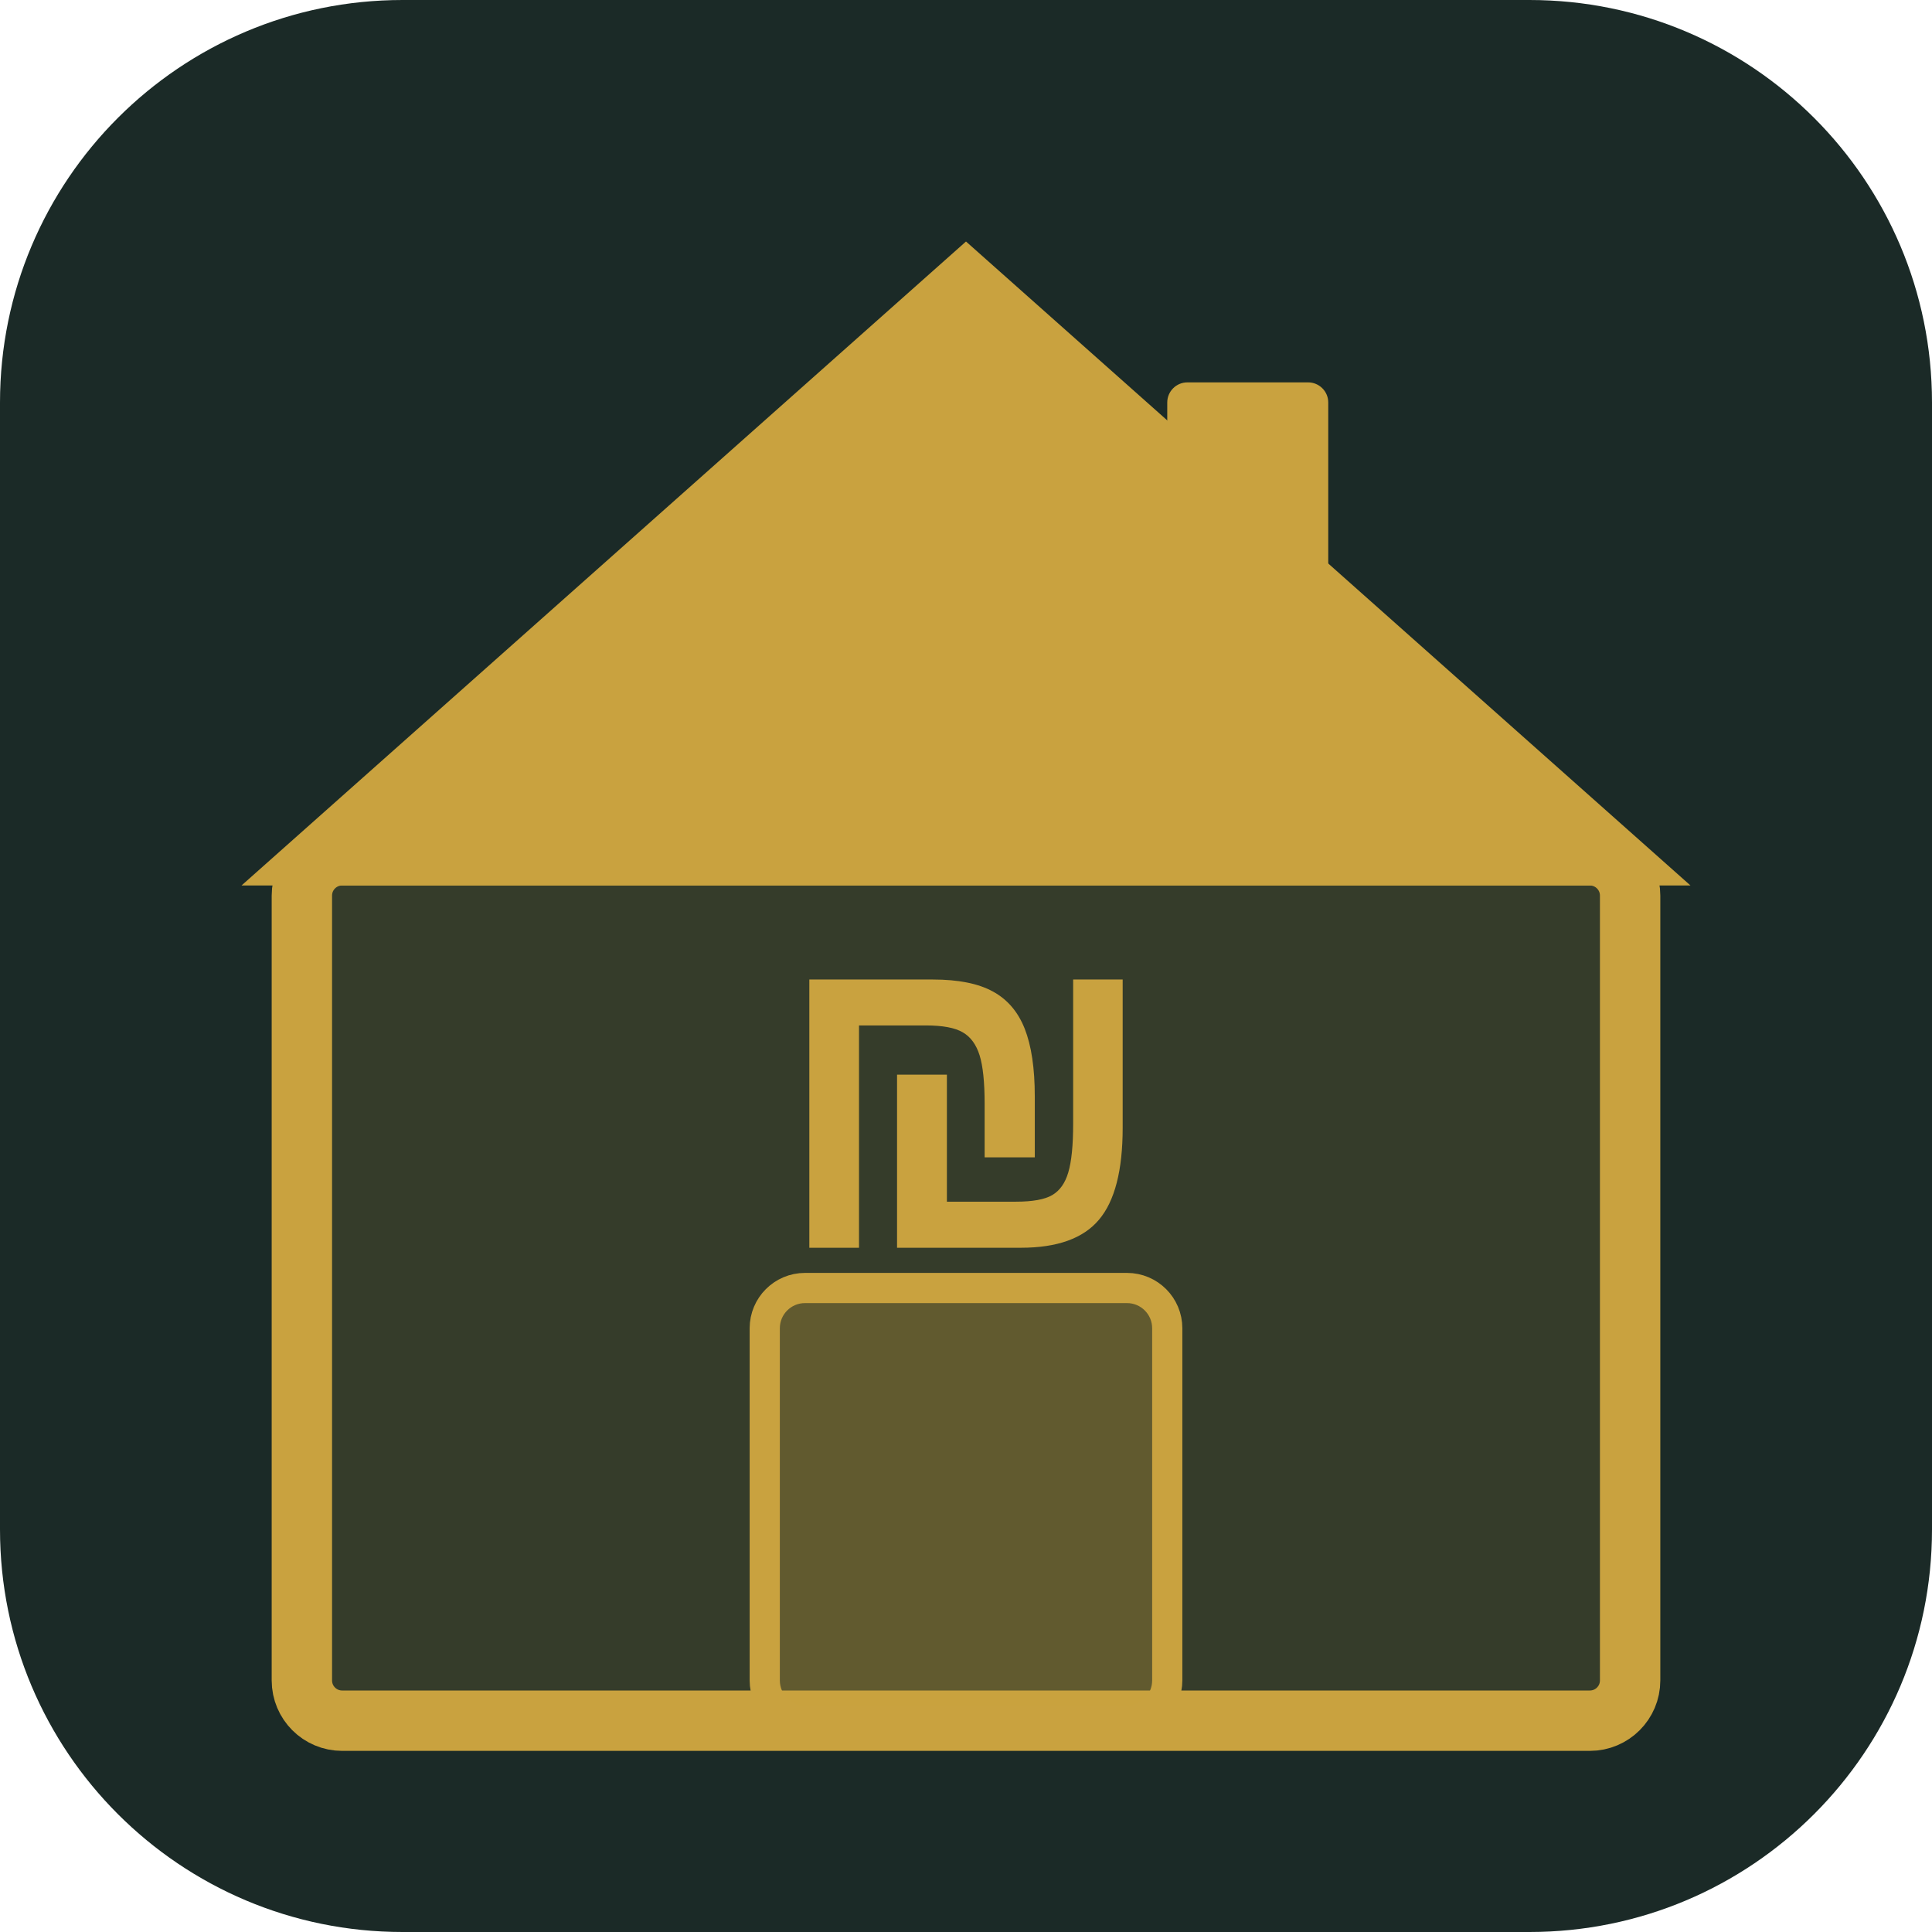
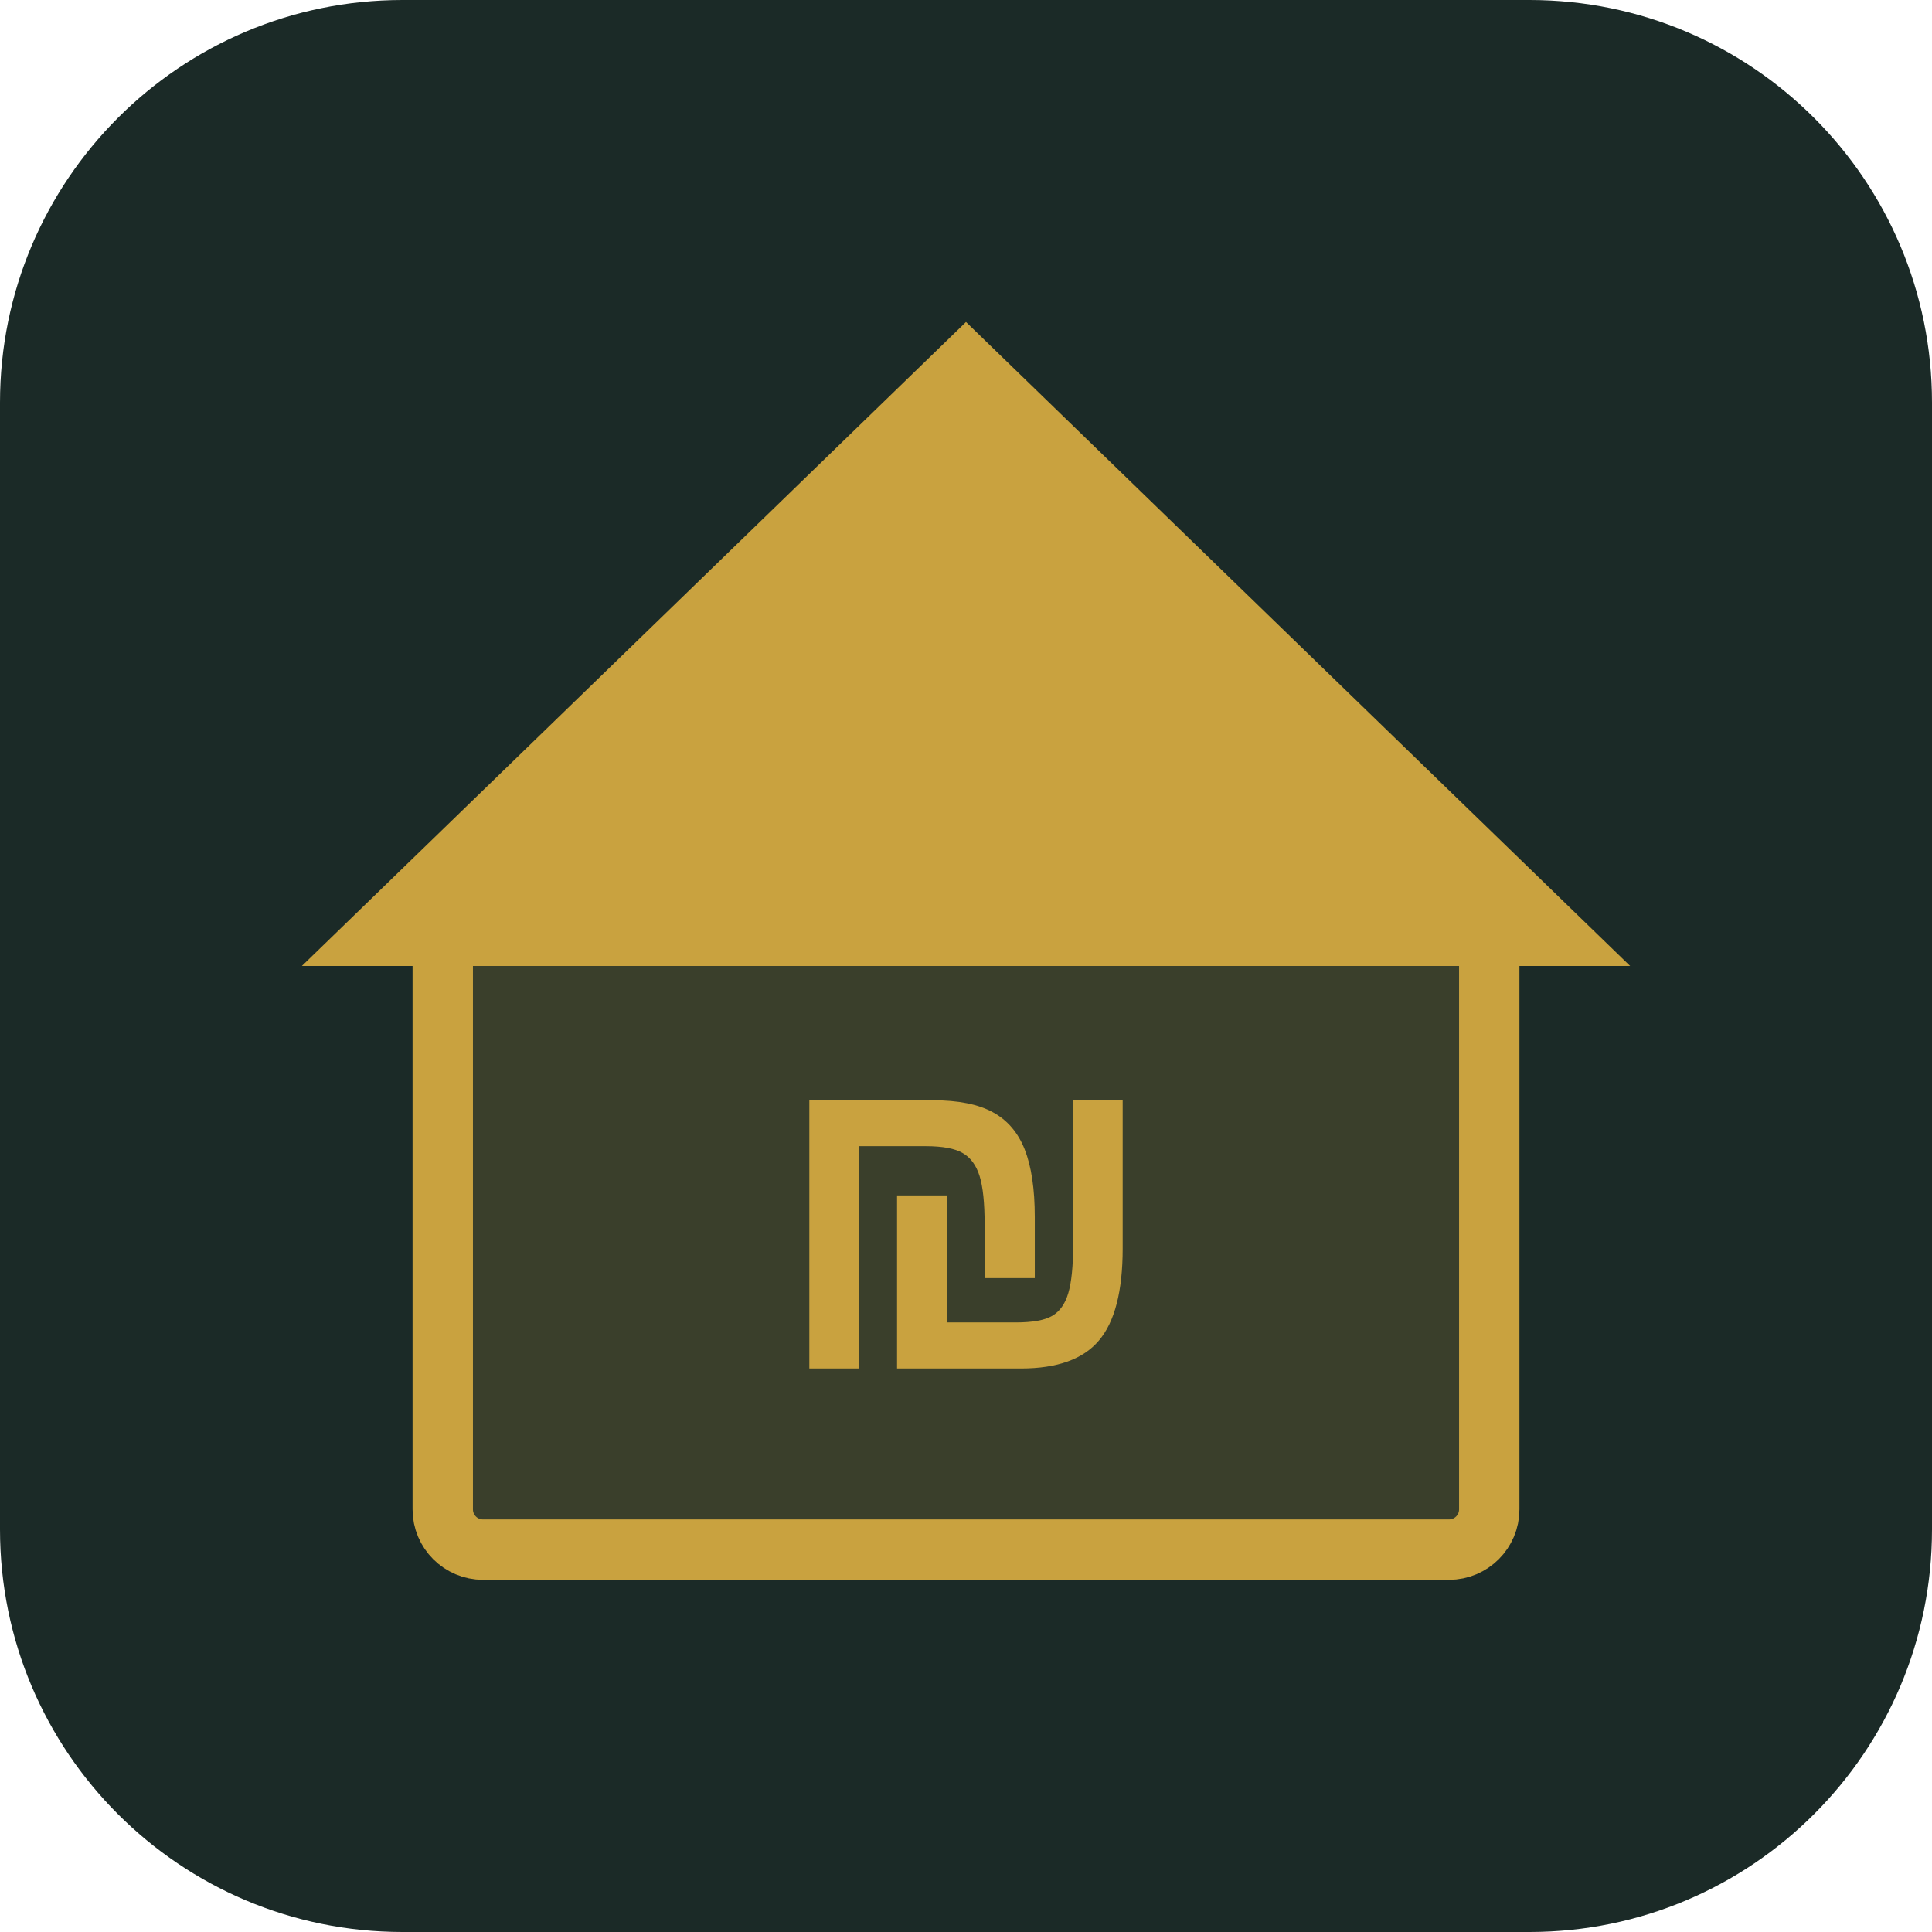
<svg xmlns="http://www.w3.org/2000/svg" viewBox="0 0 192 192">
  <rect width="192" height="192" rx="40" fill="#1B2A27" />
-   <polygon points="96,24 168,88 24,88" fill="#C9A23F" />
-   <rect x="116" y="38" width="16" height="24" rx="2" fill="#C9A23F" />
-   <rect x="30" y="85" width="132" height="86" rx="4" fill="#C9A23F" fill-opacity="0.15" stroke="#C9A23F" stroke-width="6" />
-   <rect x="76" y="128" width="40" height="43" rx="4" fill="#C9A23F" fill-opacity="0.3" stroke="#C9A23F" stroke-width="3" />
-   <text x="96" y="124" text-anchor="middle" font-family="Arial,sans-serif" font-size="44" font-weight="bold" fill="#C9A23F">₪</text>
+   <polygon points="96,32 162,96 30,96" fill="#C9A23F" />
+   <rect x="44" y="92" width="104" height="62" rx="4" fill="#C9A23F" fill-opacity="0.18" stroke="#C9A23F" stroke-width="6" />
+   <text x="96" y="136" text-anchor="middle" font-family="Arial,sans-serif" font-size="44" font-weight="bold" fill="#C9A23F">₪</text>
</svg>
